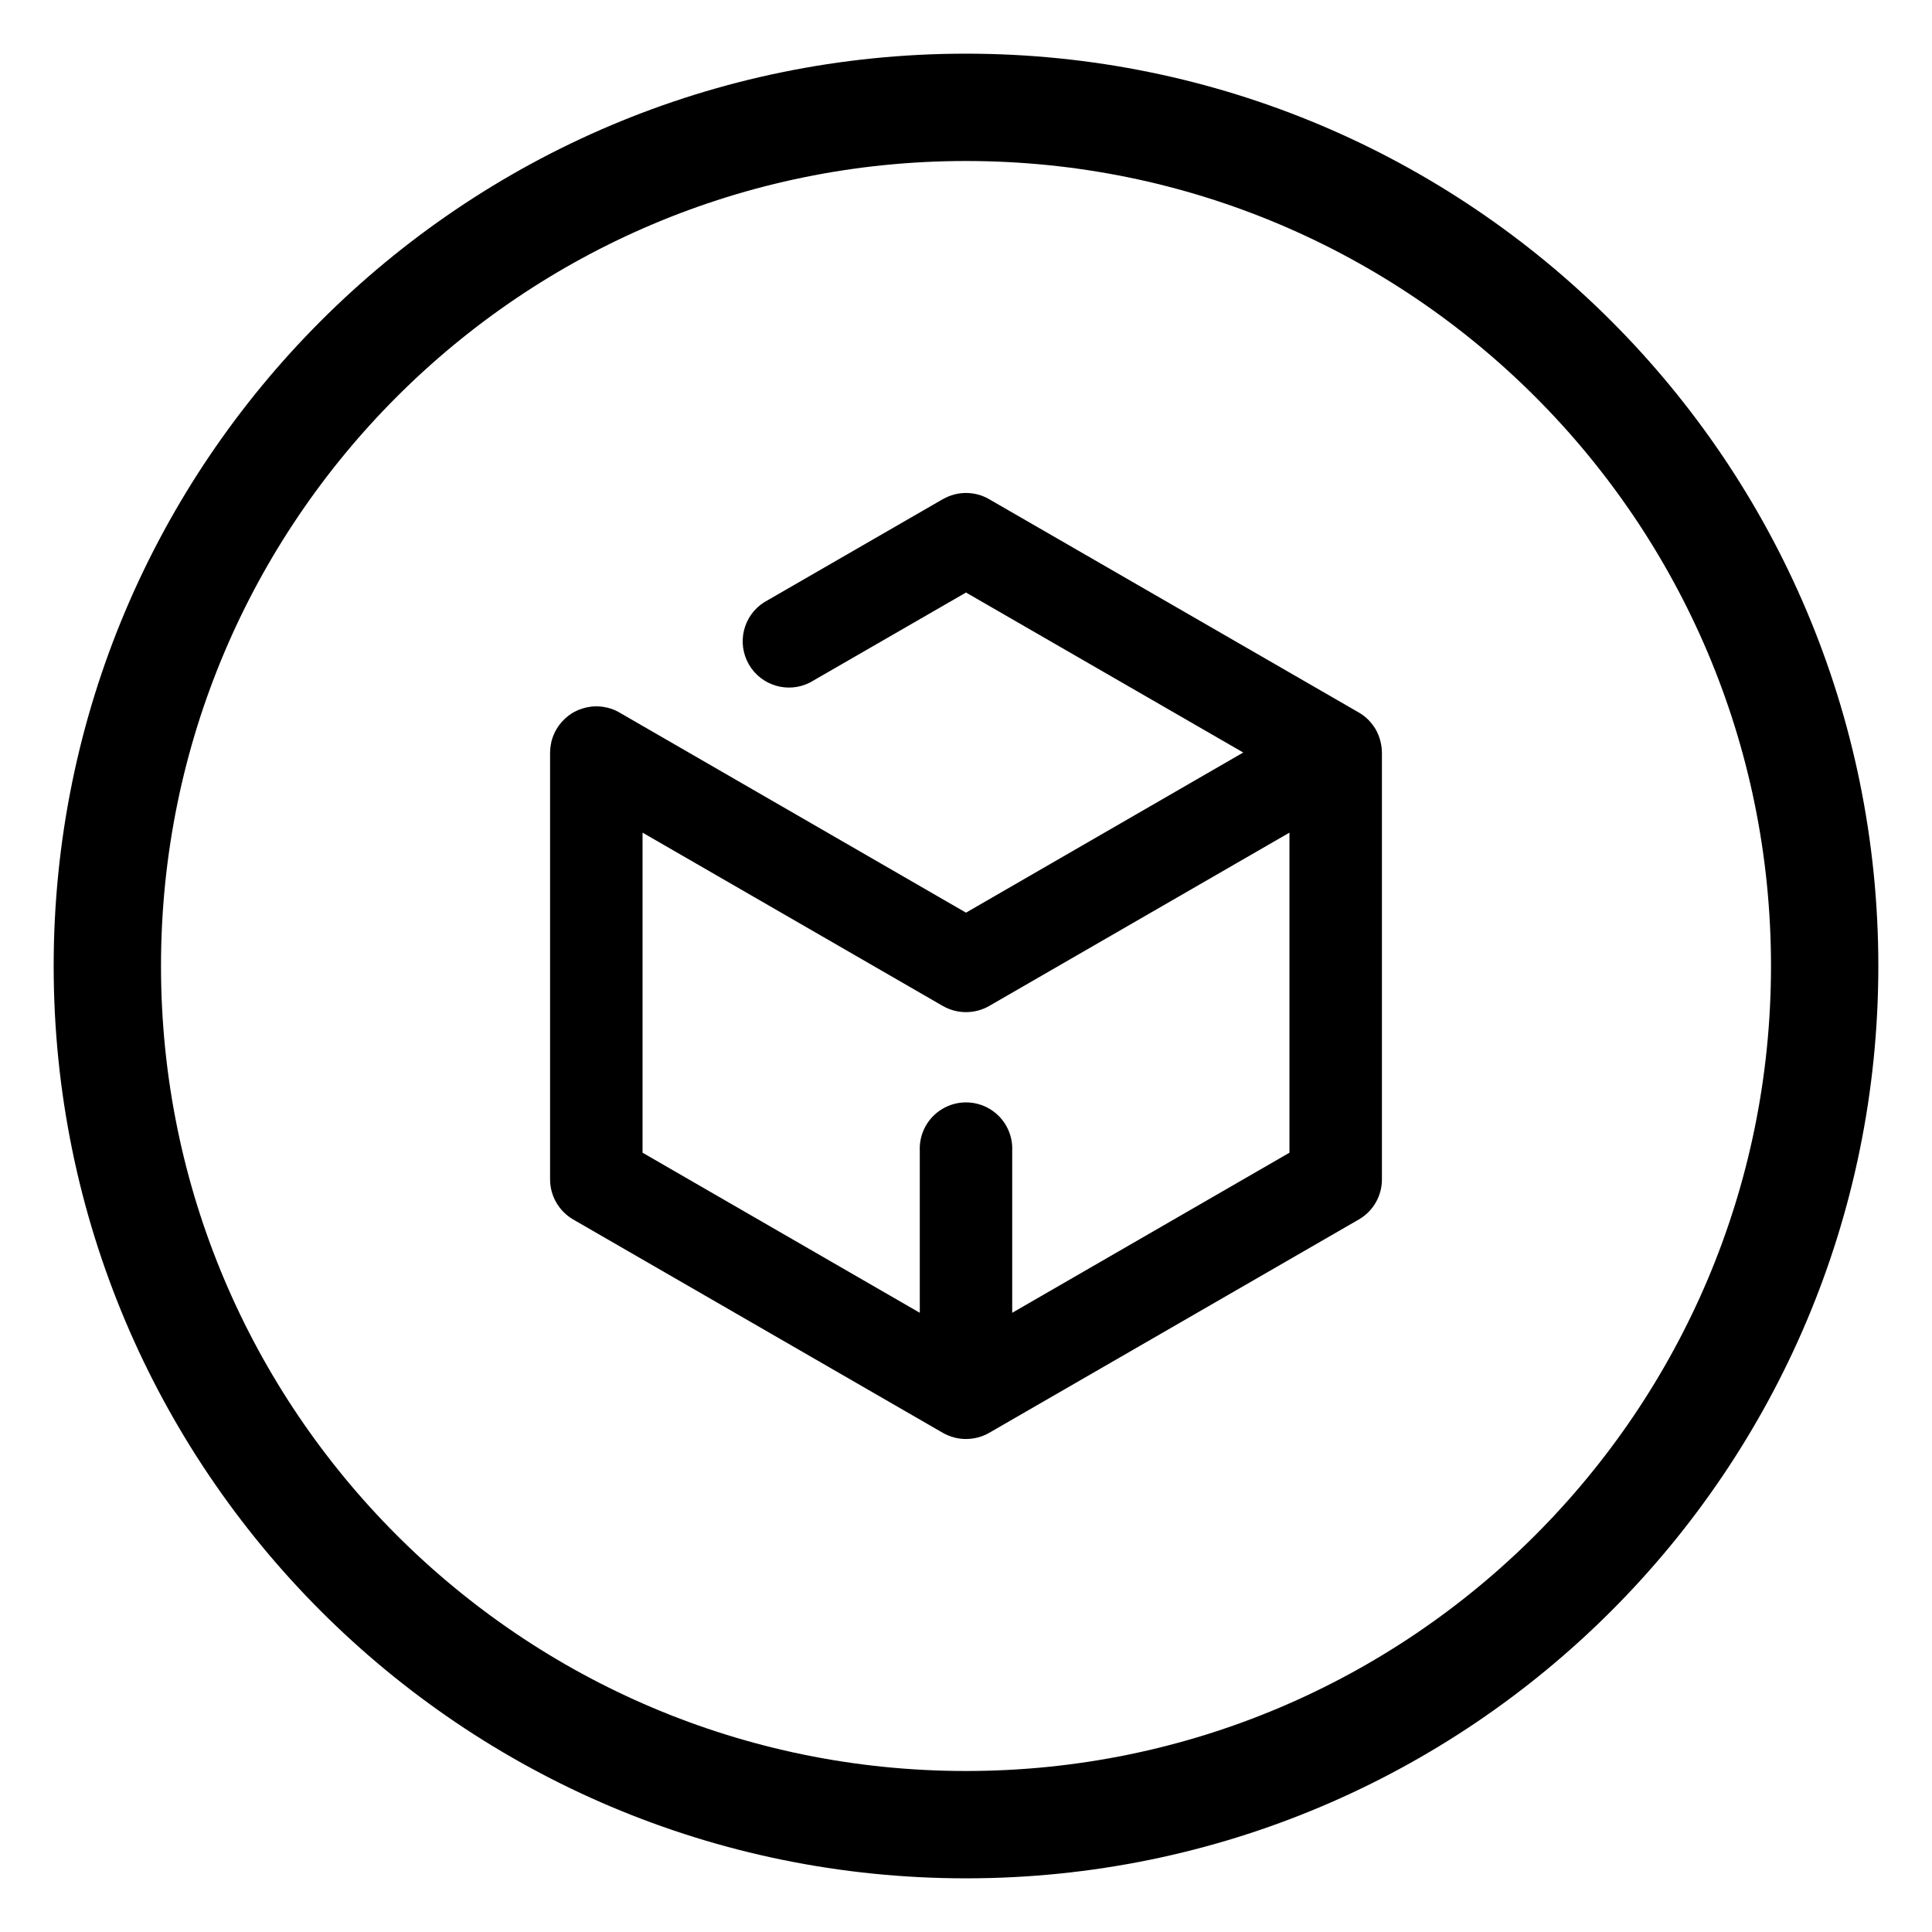
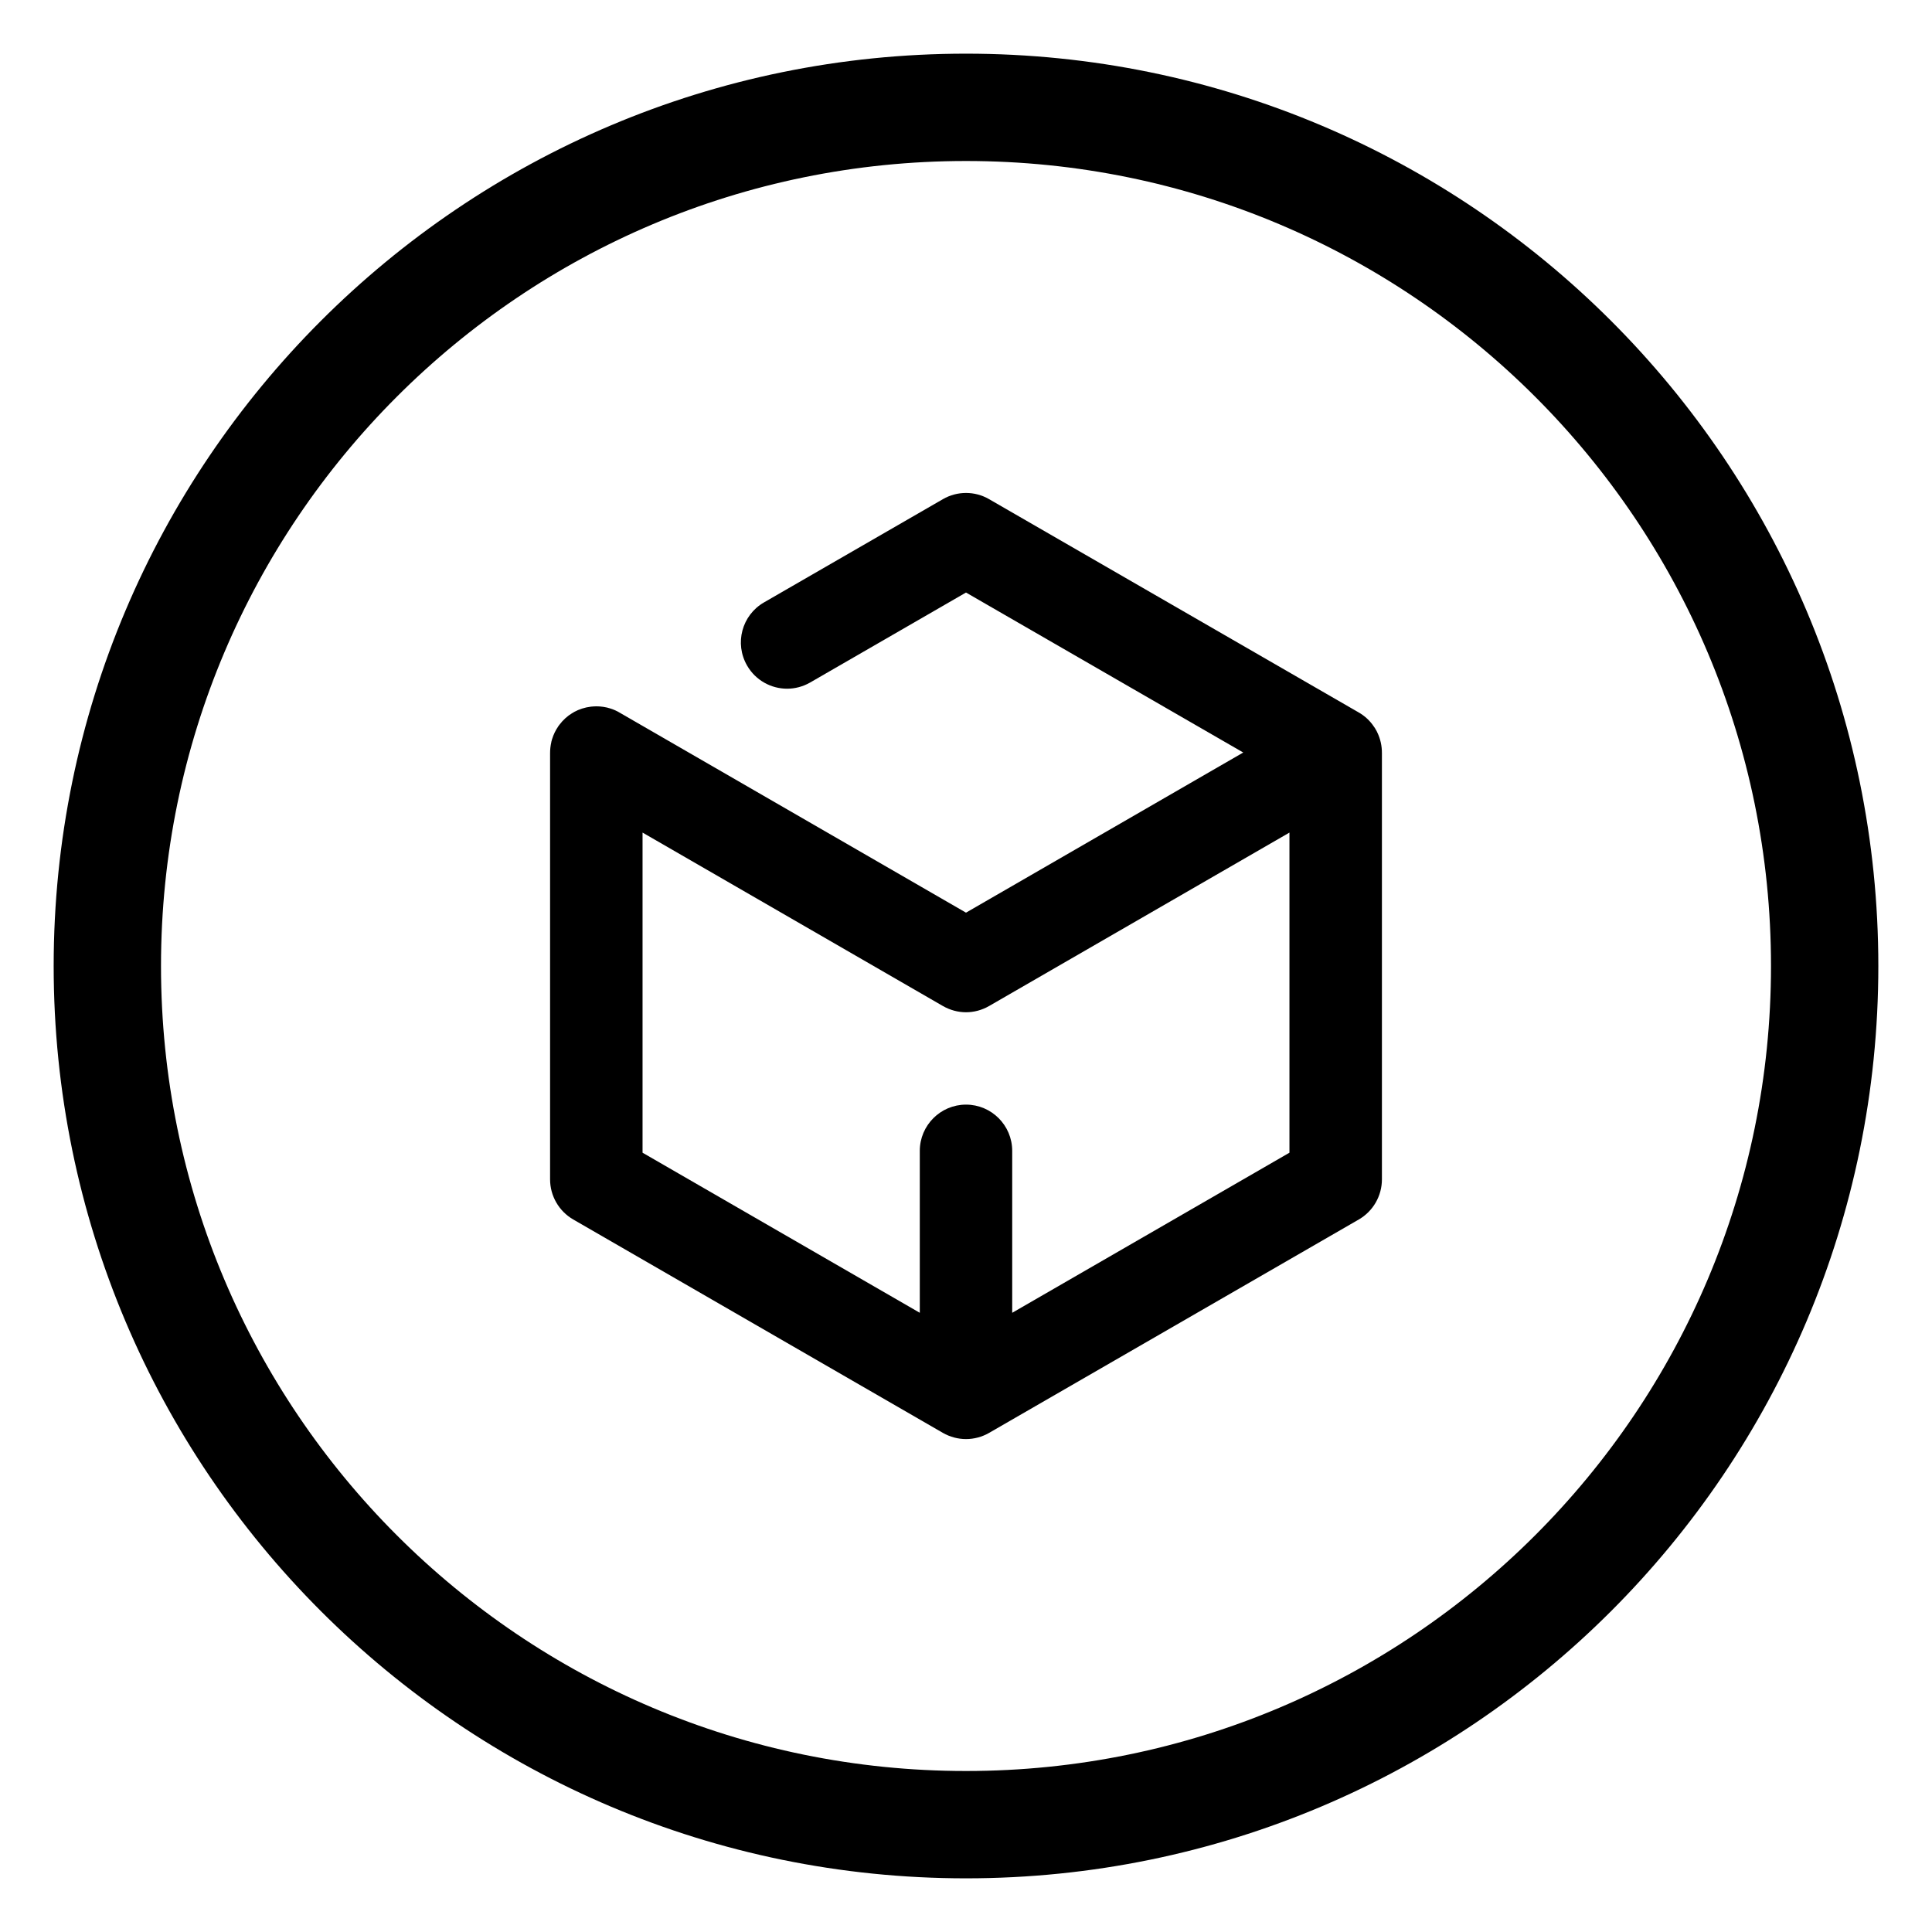
- <svg xmlns="http://www.w3.org/2000/svg" width="36" height="36" fill="none">
-   <path fill="#000" fill-rule="evenodd" d="M18.861 24.462v-3.017a.862.862 0 1 0-1.722 0v3.017l-5.166-2.983v-5.964l5.597 3.231a.87.87 0 0 0 .86 0l5.597-3.231v5.964zM17.57 9.3l-3.334 1.924a.862.862 0 0 0 .86 1.492L18 11.041l5.166 2.981L18 17.006l-6.447-3.723a.8.8 0 0 0-.189-.084h-.002q-.009-.004-.018-.005l-.009-.003-.01-.003-.016-.004h-.004q-.129-.03-.258-.02h-.003l-.017.002h-.011q-.003.003-.008.002a.9.9 0 0 0-.31.099q0 0-.003.002l-.014.008-.013.009h-.004a.9.9 0 0 0-.245.226l-.007.01-.01.012-.001.003a.9.9 0 0 0-.113.234v.002l-.006.017-.002.01-.003.01-.004.016v.003a1 1 0 0 0-.023.206v7.941c0 .308.165.593.43.747l6.89 3.977a.87.87 0 0 0 .86 0l6.89-3.977a.86.86 0 0 0 .43-.747v-7.941a.9.9 0 0 0-.088-.39l-.002-.006-.01-.019-.003-.006-.013-.022-.012-.022-.004-.005q-.005-.01-.012-.018l-.003-.004a.85.85 0 0 0-.293-.272l-6.88-3.97a.86.86 0 0 0-.86 0" clip-rule="evenodd" />
-   <rect width="32" height="32" x="2" y="2" stroke="#000" stroke-width="2" rx="16" />
+ <svg xmlns="http://www.w3.org/2000/svg" width="36" height="36" viewBox="0 0 36 36" fill="none">
+   <path fill-rule="evenodd" clip-rule="evenodd" d="M18.861 24.462V21.445C18.861 20.97 18.476 20.583 18 20.583C17.525 20.583 17.139 20.97 17.139 21.445V24.462L11.973 21.479V15.514L17.57 18.746C17.703 18.822 17.852 18.862 18 18.862C18.149 18.862 18.298 18.822 18.43 18.746L24.027 15.514V21.479L18.861 24.462ZM17.57 9.301L14.236 11.225C13.823 11.463 13.683 11.99 13.921 12.402C14.08 12.678 14.369 12.833 14.667 12.833C14.813 12.833 14.961 12.795 15.097 12.717L18 11.041L23.166 14.022L18 17.006L11.553 13.283C11.494 13.247 11.431 13.219 11.364 13.199C11.363 13.199 11.362 13.199 11.362 13.199C11.356 13.197 11.35 13.194 11.344 13.194C11.341 13.193 11.338 13.191 11.335 13.191C11.332 13.19 11.329 13.189 11.326 13.188C11.32 13.186 11.314 13.185 11.309 13.184C11.308 13.184 11.307 13.183 11.305 13.183C11.219 13.164 11.133 13.157 11.047 13.164C11.046 13.164 11.045 13.165 11.044 13.165C11.039 13.165 11.032 13.166 11.027 13.166C11.024 13.166 11.02 13.167 11.016 13.167C11.014 13.168 11.011 13.168 11.008 13.168C10.897 13.181 10.791 13.216 10.697 13.267C10.697 13.268 10.696 13.268 10.695 13.269C10.69 13.271 10.686 13.274 10.681 13.277C10.677 13.279 10.673 13.282 10.668 13.286L10.664 13.287C10.572 13.342 10.491 13.416 10.423 13.506C10.421 13.508 10.421 13.51 10.419 13.512C10.416 13.515 10.414 13.518 10.412 13.521C10.409 13.525 10.405 13.53 10.402 13.534C10.402 13.536 10.401 13.536 10.401 13.537C10.352 13.608 10.314 13.686 10.288 13.771C10.288 13.772 10.288 13.773 10.287 13.773C10.286 13.78 10.284 13.785 10.282 13.79C10.282 13.794 10.281 13.797 10.28 13.8C10.279 13.803 10.278 13.806 10.277 13.809C10.276 13.815 10.275 13.821 10.273 13.826C10.273 13.827 10.273 13.828 10.273 13.829C10.257 13.897 10.25 13.966 10.25 14.035V21.976C10.25 22.284 10.415 22.569 10.681 22.723L17.57 26.7C17.703 26.776 17.852 26.815 18 26.815C18.149 26.815 18.298 26.776 18.43 26.7L25.32 22.723C25.586 22.569 25.75 22.284 25.75 21.976V14.035C25.751 13.902 25.723 13.769 25.662 13.644C25.661 13.642 25.66 13.64 25.66 13.639C25.657 13.633 25.654 13.627 25.65 13.62L25.647 13.614C25.642 13.608 25.638 13.601 25.634 13.592C25.634 13.592 25.634 13.591 25.633 13.591L25.622 13.57C25.621 13.568 25.619 13.567 25.618 13.565C25.615 13.558 25.61 13.553 25.606 13.547L25.603 13.543C25.527 13.427 25.424 13.335 25.31 13.271L18.43 9.301C18.165 9.147 17.836 9.147 17.57 9.301Z" fill="black" />
+   <rect x="2" y="2" width="32" height="32" rx="16" stroke="black" stroke-width="2" />
</svg>
